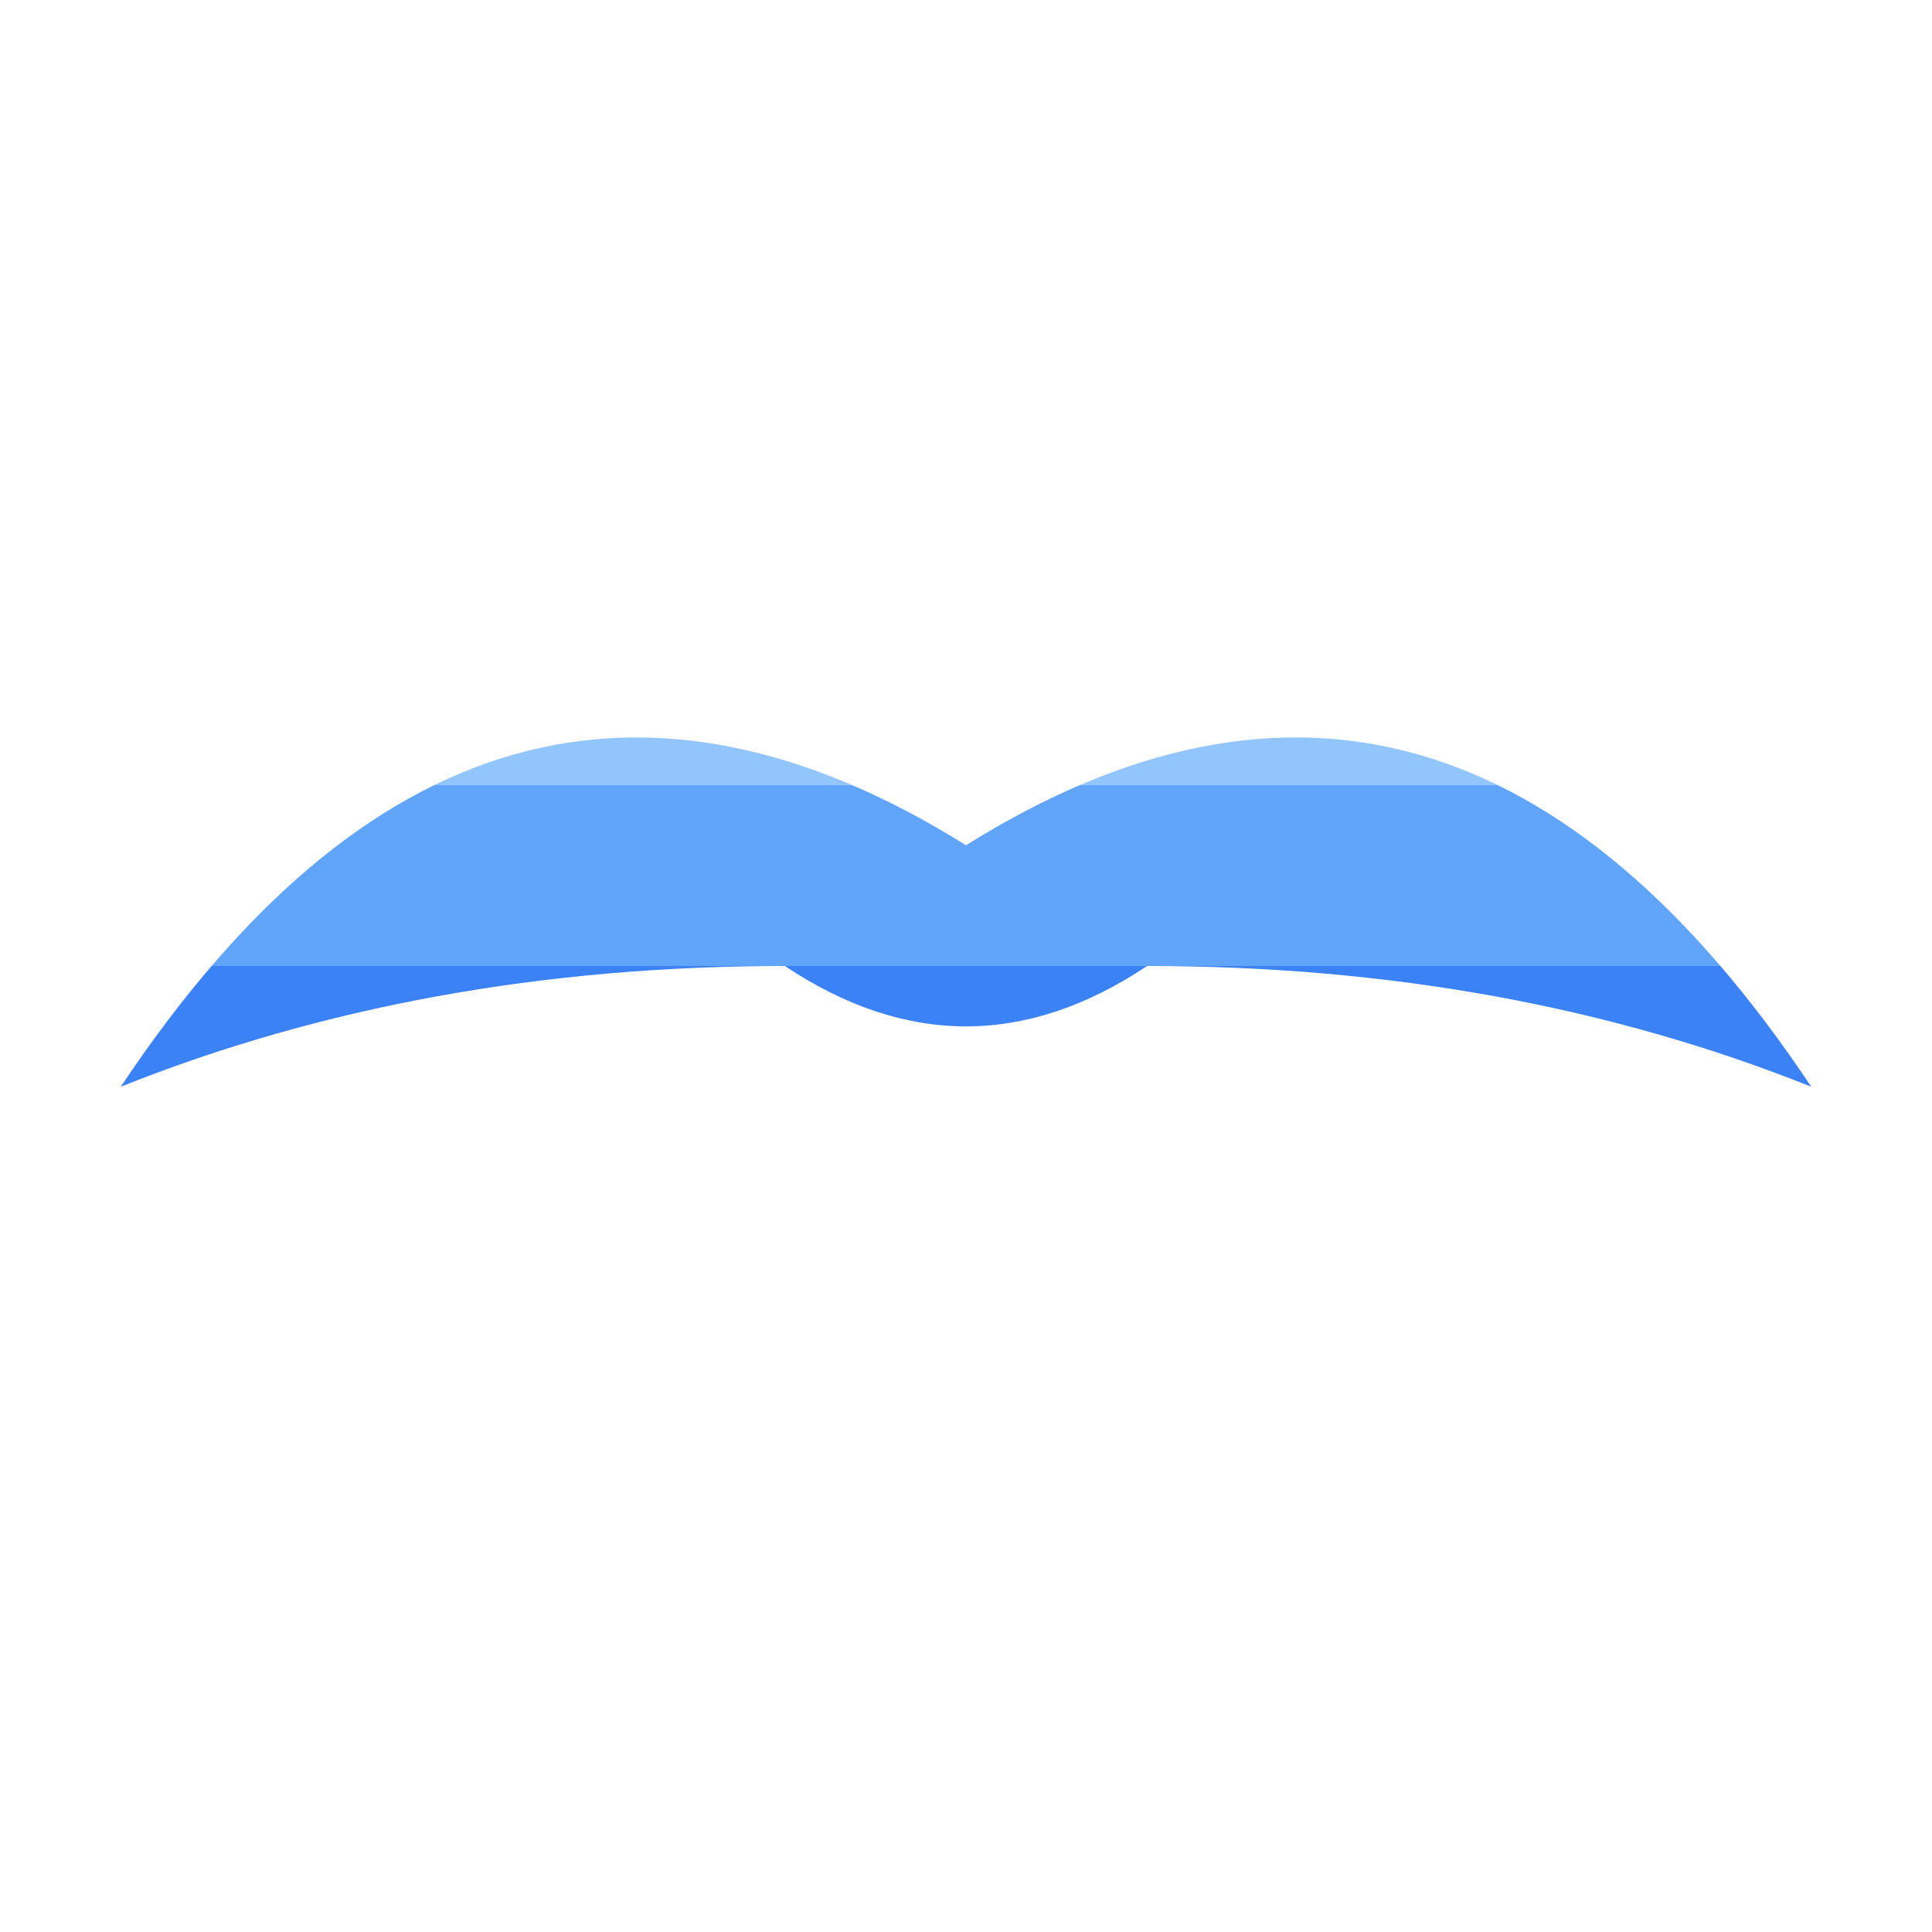
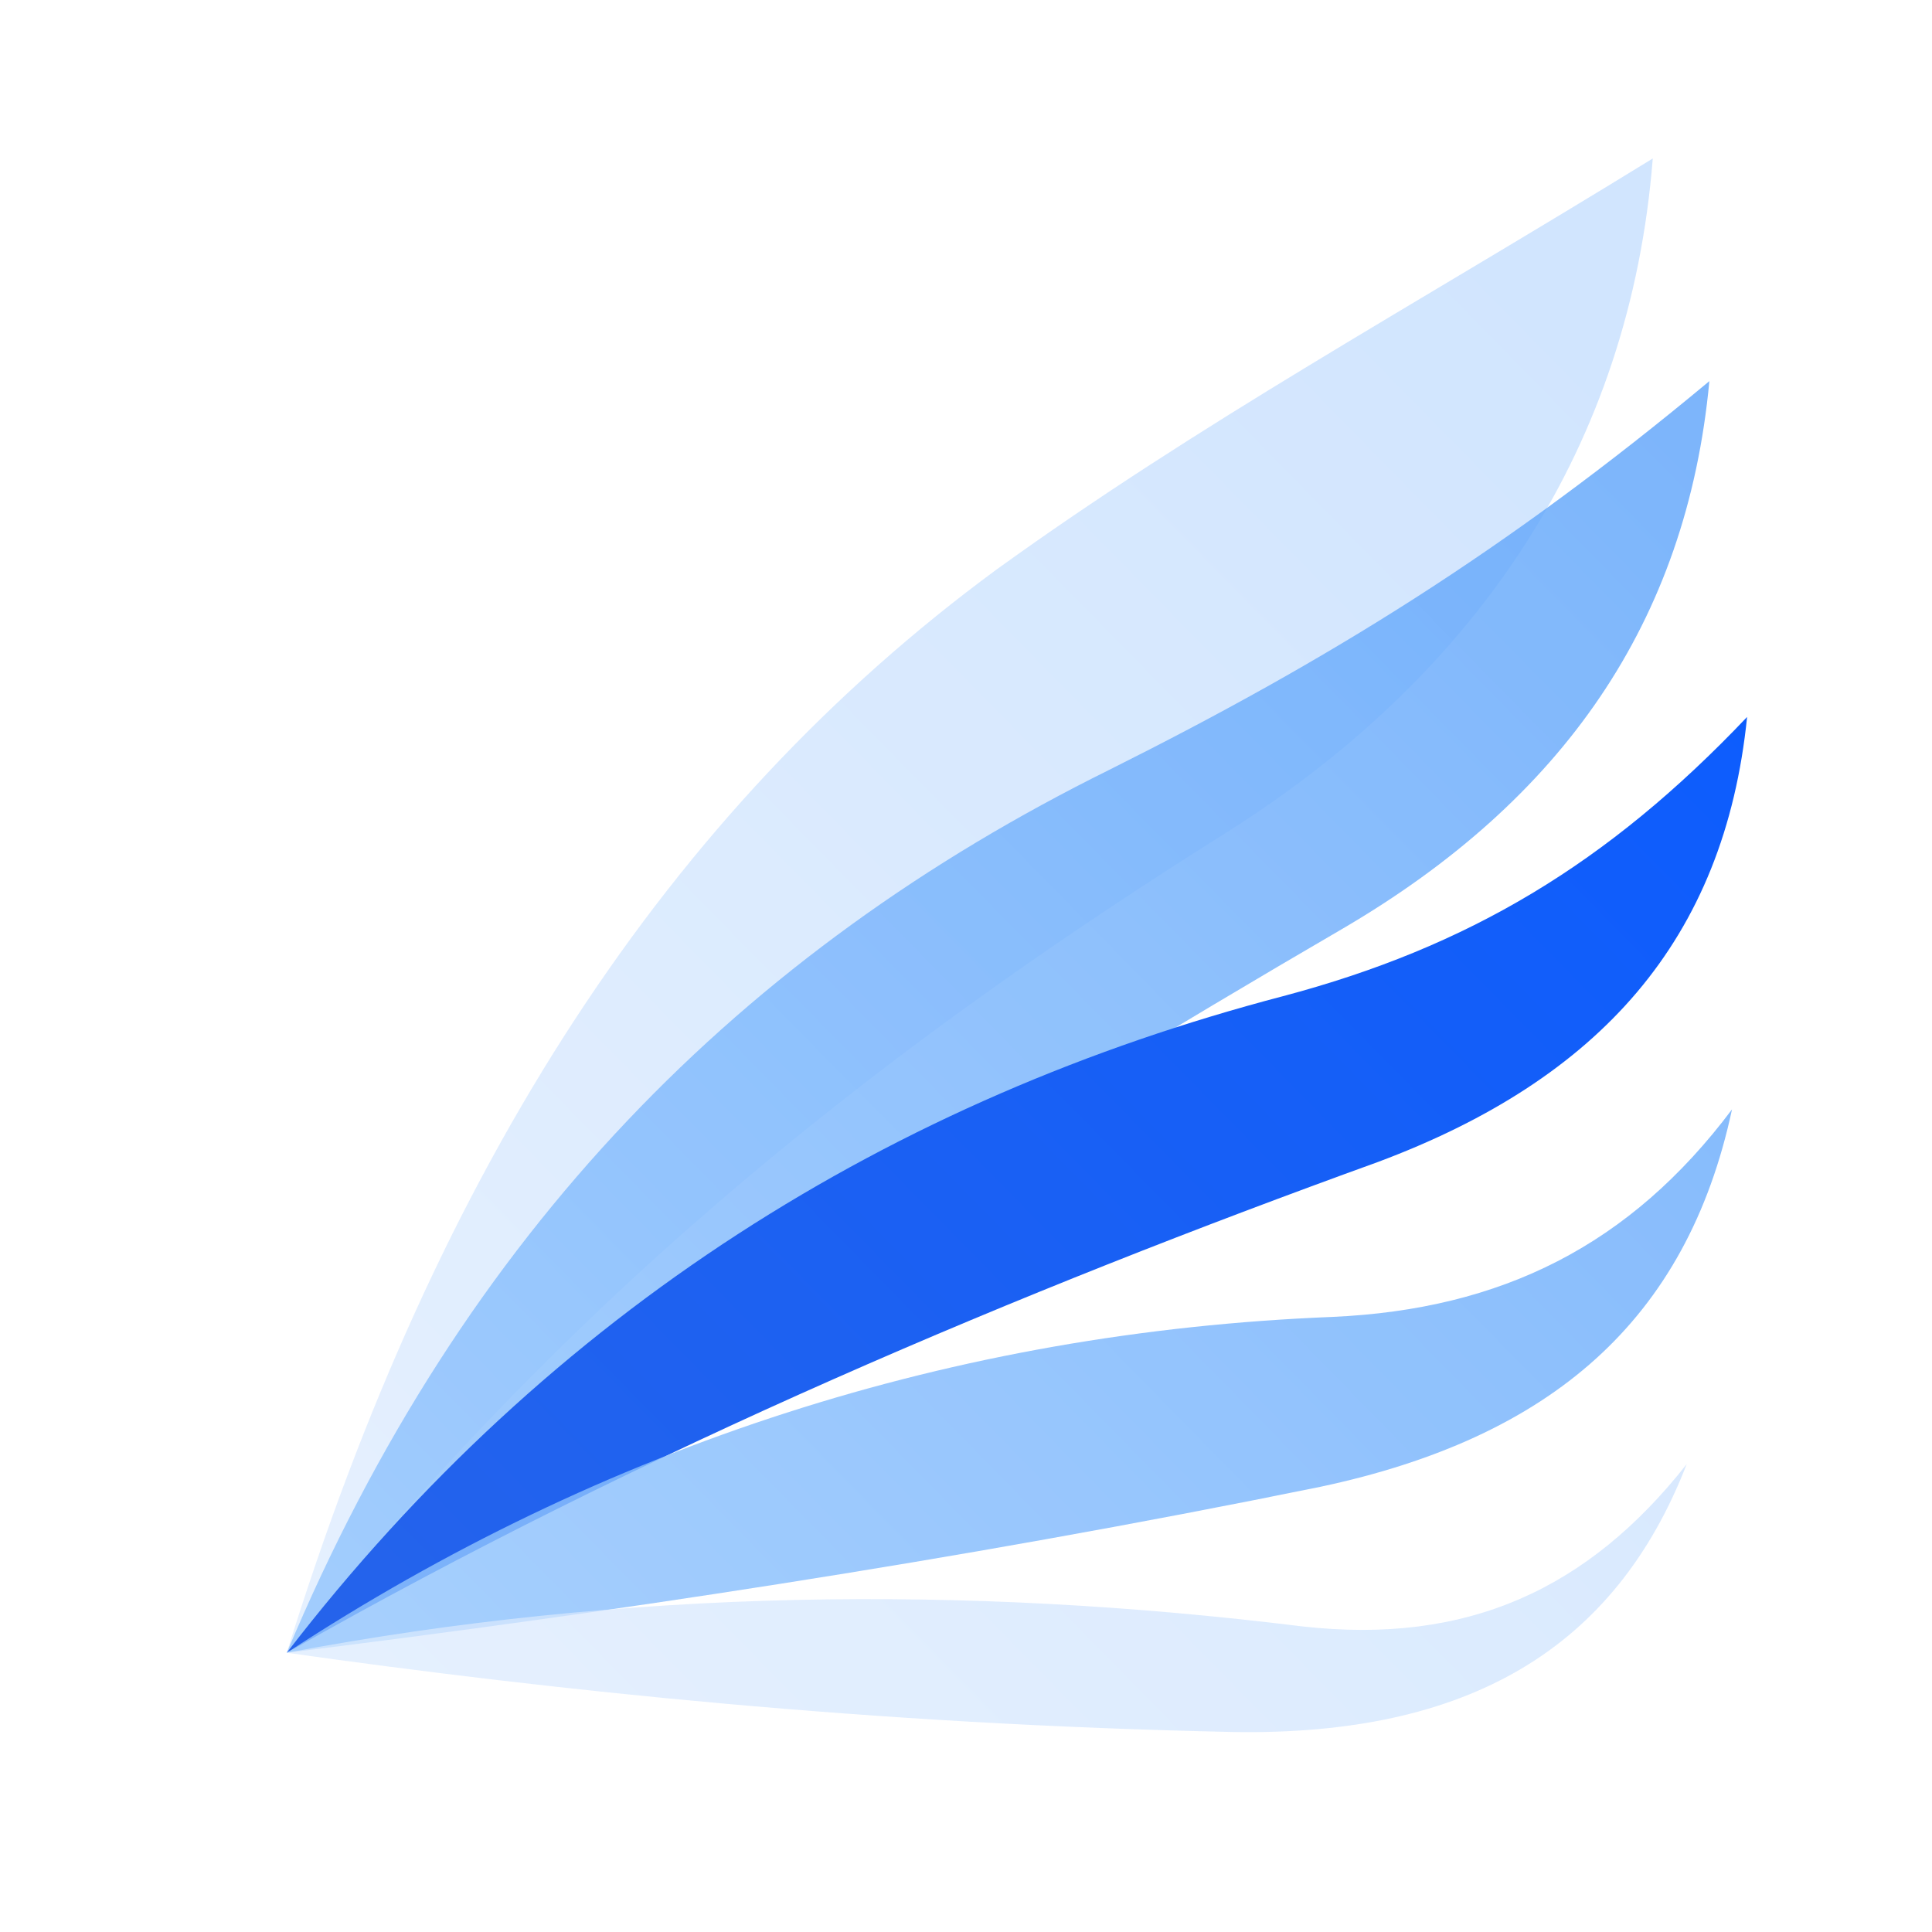
- <svg xmlns="http://www.w3.org/2000/svg" viewBox="0 0 64 64" role="img" aria-label="Augur">
+ <svg xmlns="http://www.w3.org/2000/svg" viewBox="0 0 512 512" role="img" aria-label="Augur">
  <defs>
-     <clipPath id="augur-bird">
-       <path d="M 4 36 Q 16 18 32 28 Q 48 18 60 36 Q 50 32 38 32 Q 32 36 26 32 Q 14 32 4 36 Z" />
-     </clipPath>
+     <linearGradient id="centerBlue" x1="84" y1="430" x2="424" y2="96" gradientUnits="userSpaceOnUse">
+       <stop offset="0" stop-color="#2563eb" />
+       <stop offset="1" stop-color="#0b5cff" />
+     </linearGradient>
+     <linearGradient id="midBlue" x1="84" y1="430" x2="424" y2="96" gradientUnits="userSpaceOnUse">
+       <stop offset="0" stop-color="#93c5fd" />
+       <stop offset="1" stop-color="#60a5fa" />
+     </linearGradient>
+     <linearGradient id="outerBlue" x1="84" y1="430" x2="424" y2="96" gradientUnits="userSpaceOnUse">
+       <stop offset="0" stop-color="#dbeafe" />
+       <stop offset="1" stop-color="#bfdbfe" />
+     </linearGradient>
  </defs>
-   <g clip-path="url(#augur-bird)">
-     <rect x="0" y="16" width="64" height="10" fill="#93c5fd" />
-     <rect x="0" y="26" width="64" height="6" fill="#60a5fa" />
-     <rect x="0" y="32" width="64" height="10" fill="#3b82f6" />
-   </g>
+   <path fill="url(#outerBlue)" opacity="0.72" d="M76 438 C116 309 177 215 264 151 C318 112 373 82 438 42 C432 118 392 178 326 220 C240 274 154 339 76 438 Z" />
+   <path fill="url(#midBlue)" opacity="0.82" d="M76 438 C123 326 197 252 294 204 C352 175 399 146 453 101 C447 165 414 212 356 246 C265 299 171 358 76 438 Z" />
+   <path fill="url(#centerBlue)" opacity="1" d="M76 438 C146 347 237 291 340 264 C389 251 426 229 463 190 C457 249 424 286 365 308 C271 342 171 384 76 438 Z" />
+   <path fill="url(#midBlue)" opacity="0.82" d="M76 438 C160 383 253 353 353 349 C398 347 432 330 459 294 C447 350 411 381 350 394 C252 414 157 428 76 438 Z" />
+   <path fill="url(#outerBlue)" opacity="0.72" d="M76 438 C166 421 256 420 345 431 C389 436 421 421 447 388 C428 437 389 460 327 459 C231 457 147 448 76 438 Z" />
</svg>
